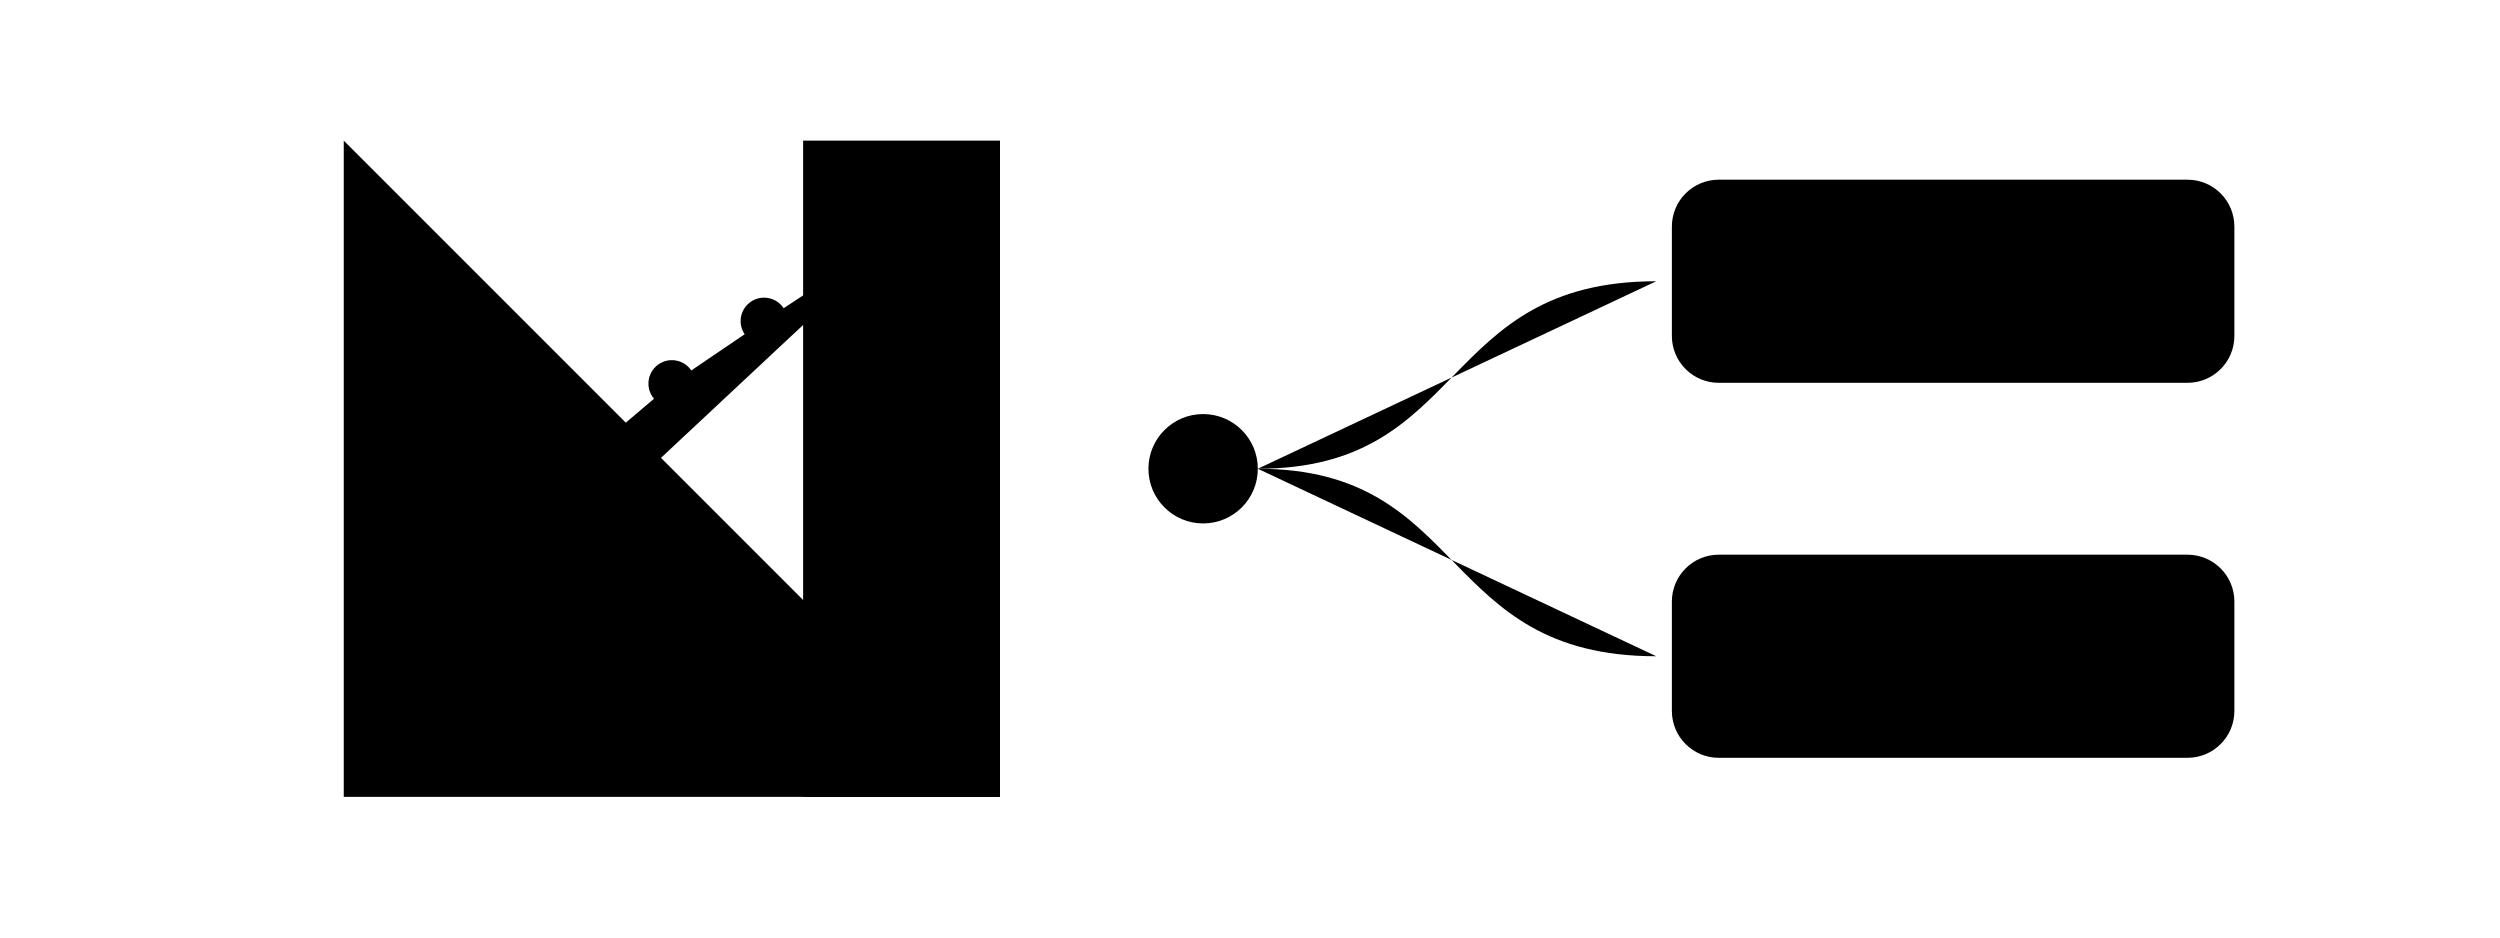
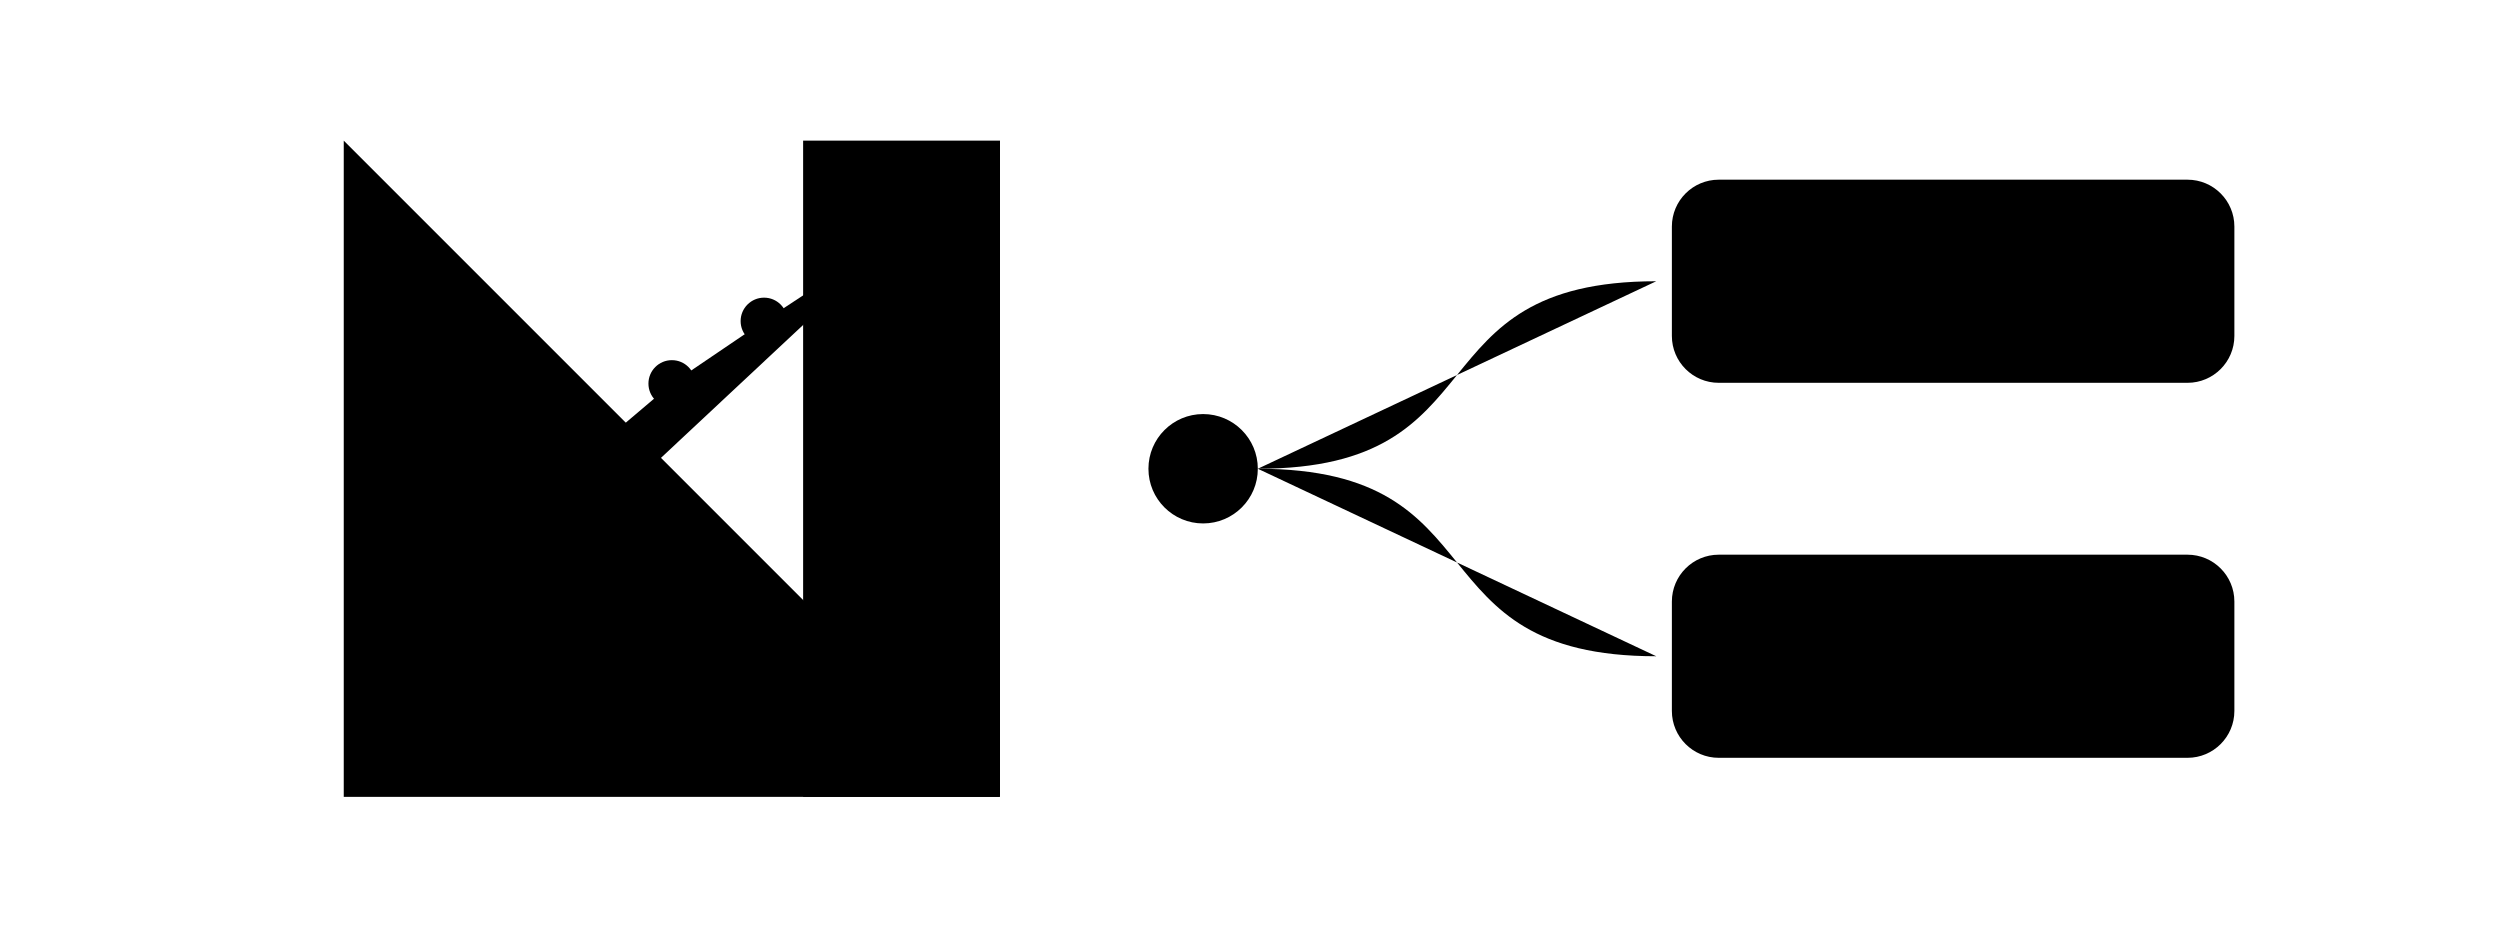
<svg viewBox="0 0 320 120" preserveAspectRatio="xMidYMid slice" focusable="false">
  <path class="cv-line cv-faint" d="M44 18 V102 H128" />
  <path class="cv-line cv-dash" d="M44 102 L128 18" />
-   <rect class="cv-soft" x="102.8" y="18" width="25.2" height="84" />
+   <rect class="cv-soft" x="102.8" y="18" width="25.2" height="84" rx="0" />
  <path class="cv-accent" d="M50.7 90.3 L62.5 72.7 L74.2 59.1 L86 49.1 L97.8 41.1 L109.5 33.4 L121.3 24.3" />
  <circle class="cv-dot" cx="50.7" cy="90.3" r="3" />
  <circle class="cv-dot" cx="62.5" cy="72.7" r="3" />
  <circle class="cv-dot" cx="74.2" cy="59.1" r="3" />
  <circle class="cv-dot" cx="86" cy="49.1" r="3" />
  <circle class="cv-dot" cx="97.8" cy="41.1" r="3" />
  <circle class="cv-dot" cx="109.5" cy="33.4" r="3" />
  <circle class="cv-dot" cx="121.3" cy="24.3" r="3" />
  <path class="cv-accent cv-dash" d="M102.8 102 v-84" />
  <path class="cv-accent" d="M132 60 H147" />
  <circle class="cv-dot" cx="154" cy="60" r="7" />
-   <path class="cv-accent" d="M161 60 C188 60 184 36 212 36" />
+   <path class="cv-accent" d="M161 60 C192.5 60 180.5 36 212 36" />
  <rect class="cv-page" x="214" y="23" width="72" height="26" rx="6" />
-   <path class="cv-line" d="M226 36 h44" />
-   <path class="cv-accent" d="M161 60 C188 60 184 84 212 84" />
+   <path class="cv-line" d="M226 36 h43.2" />
+   <path class="cv-accent" d="M161 60 C192.5 60 180.5 84 212 84" />
  <rect class="cv-page" x="214" y="71" width="72" height="26" rx="6" />
-   <path class="cv-line" d="M226 84 h30" />
+   <path class="cv-line" d="M226 84 h28.8" />
</svg>
